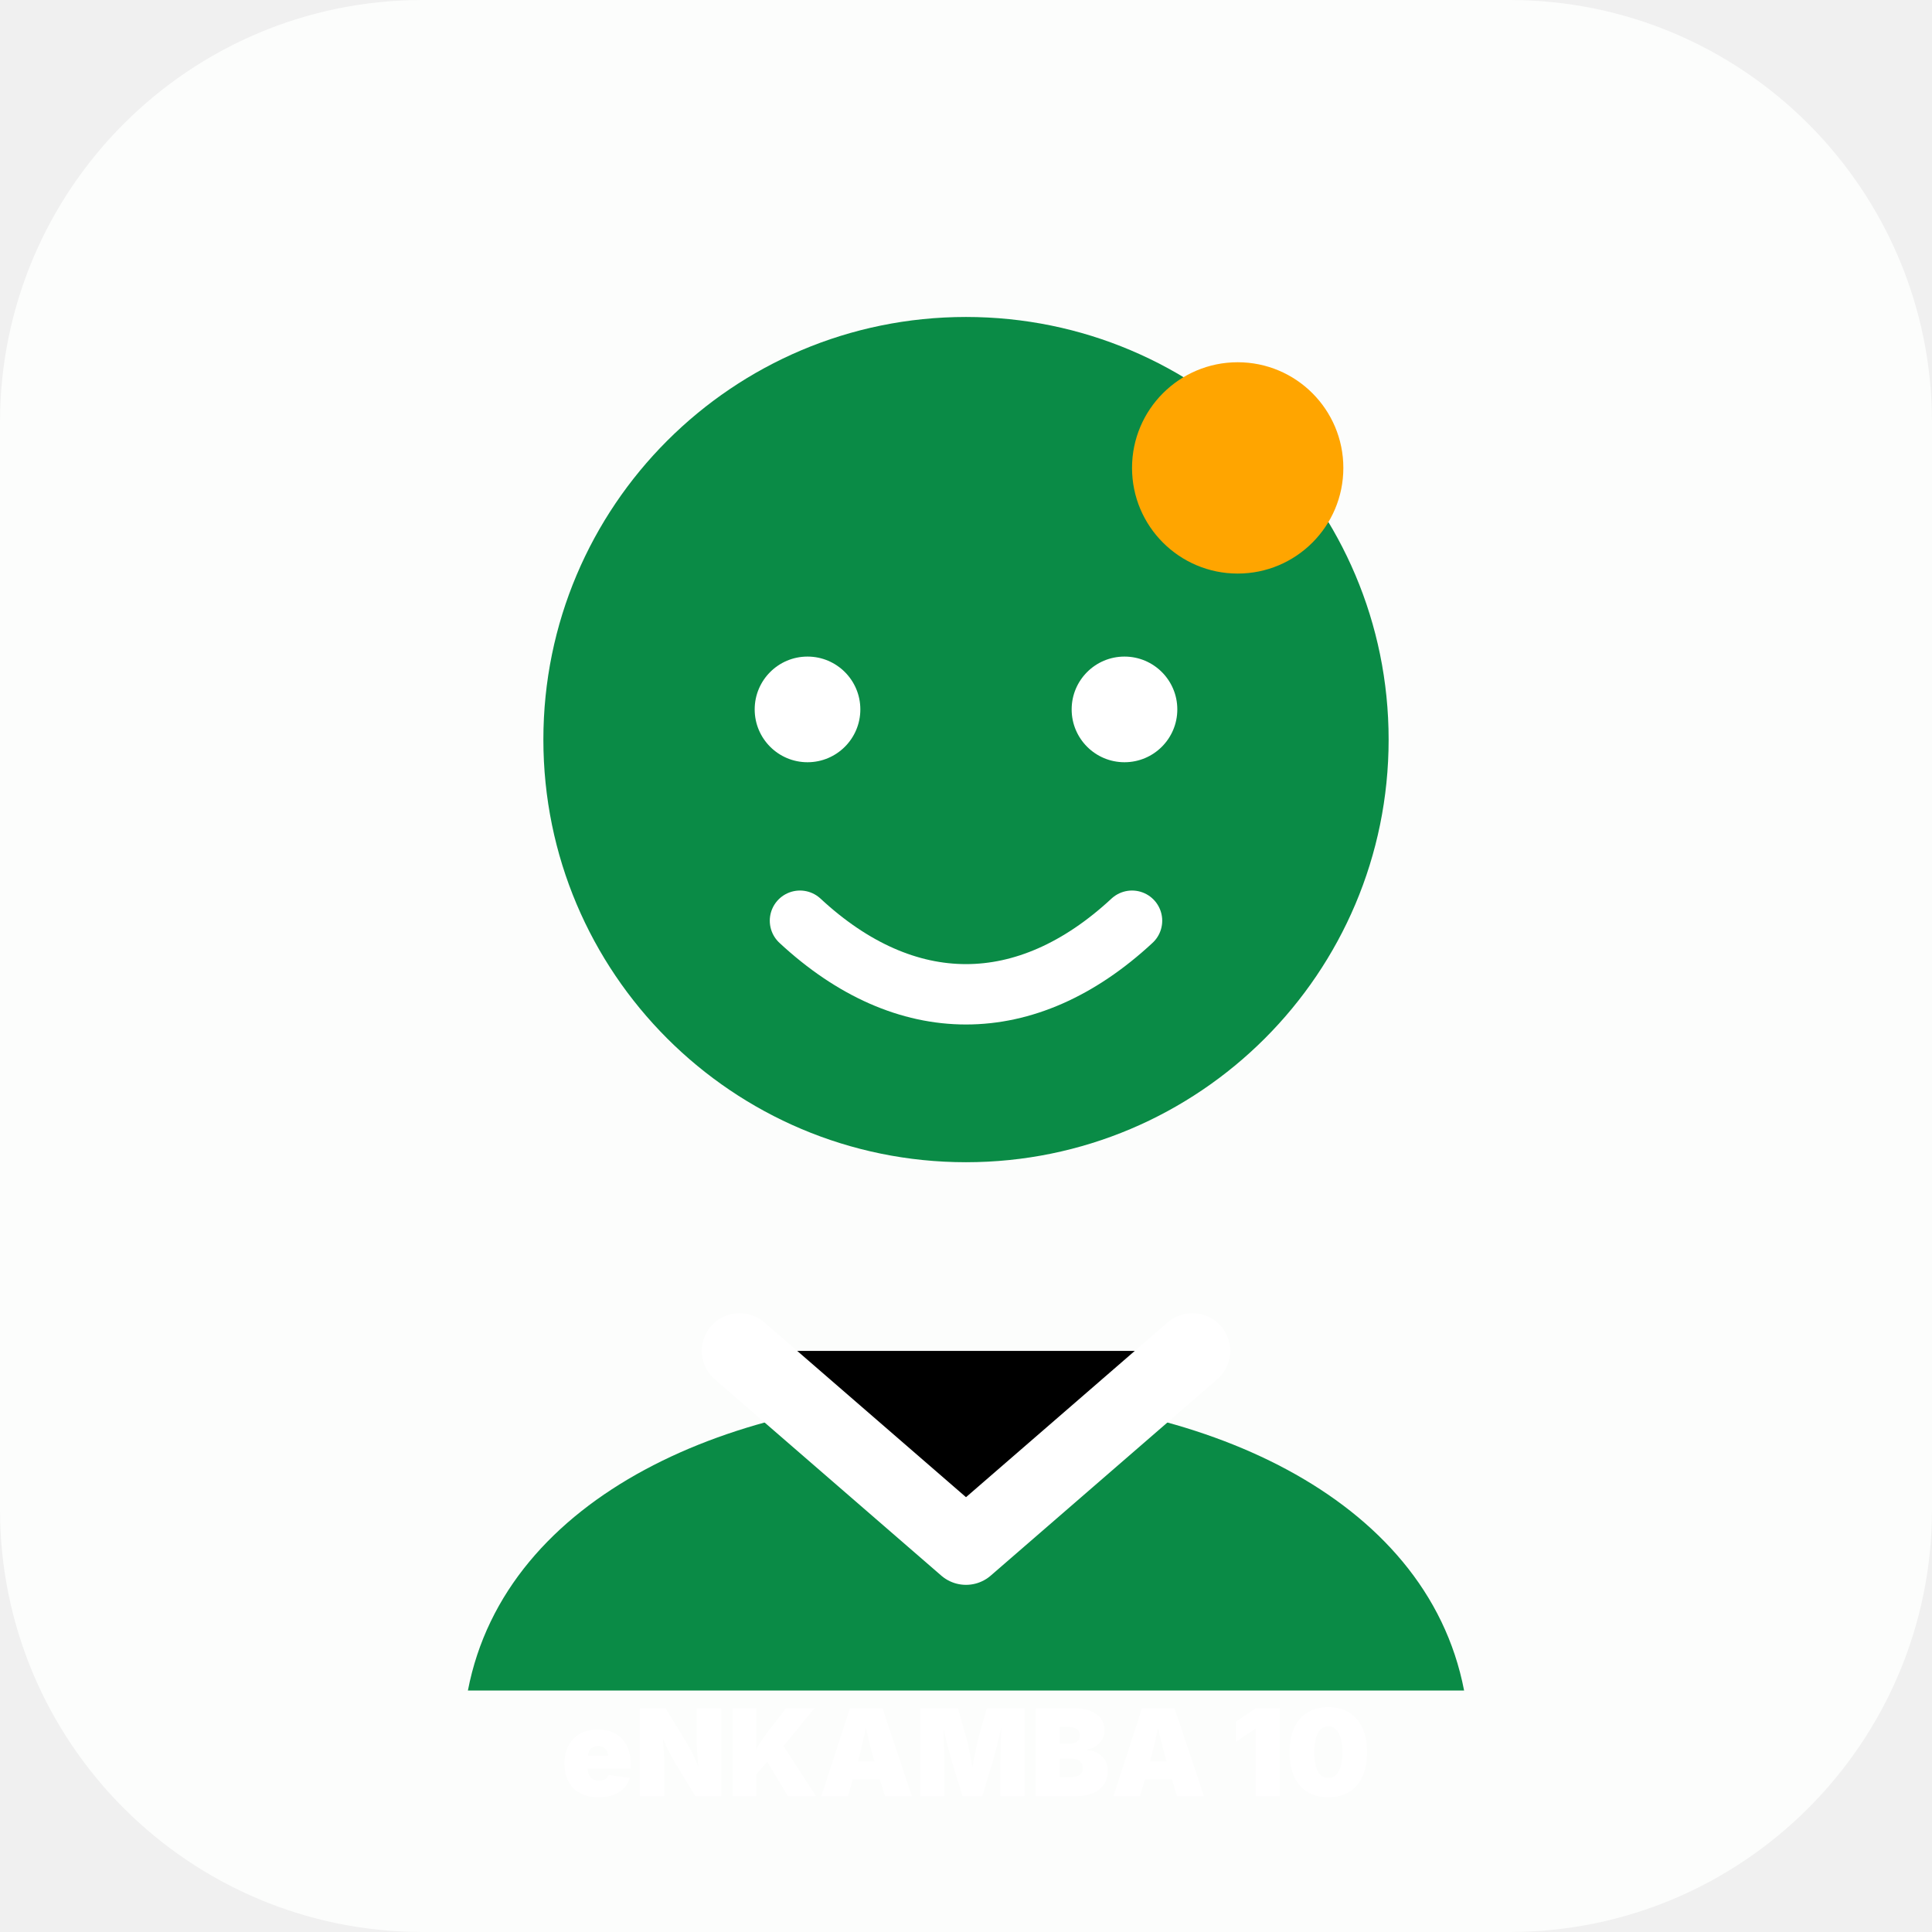
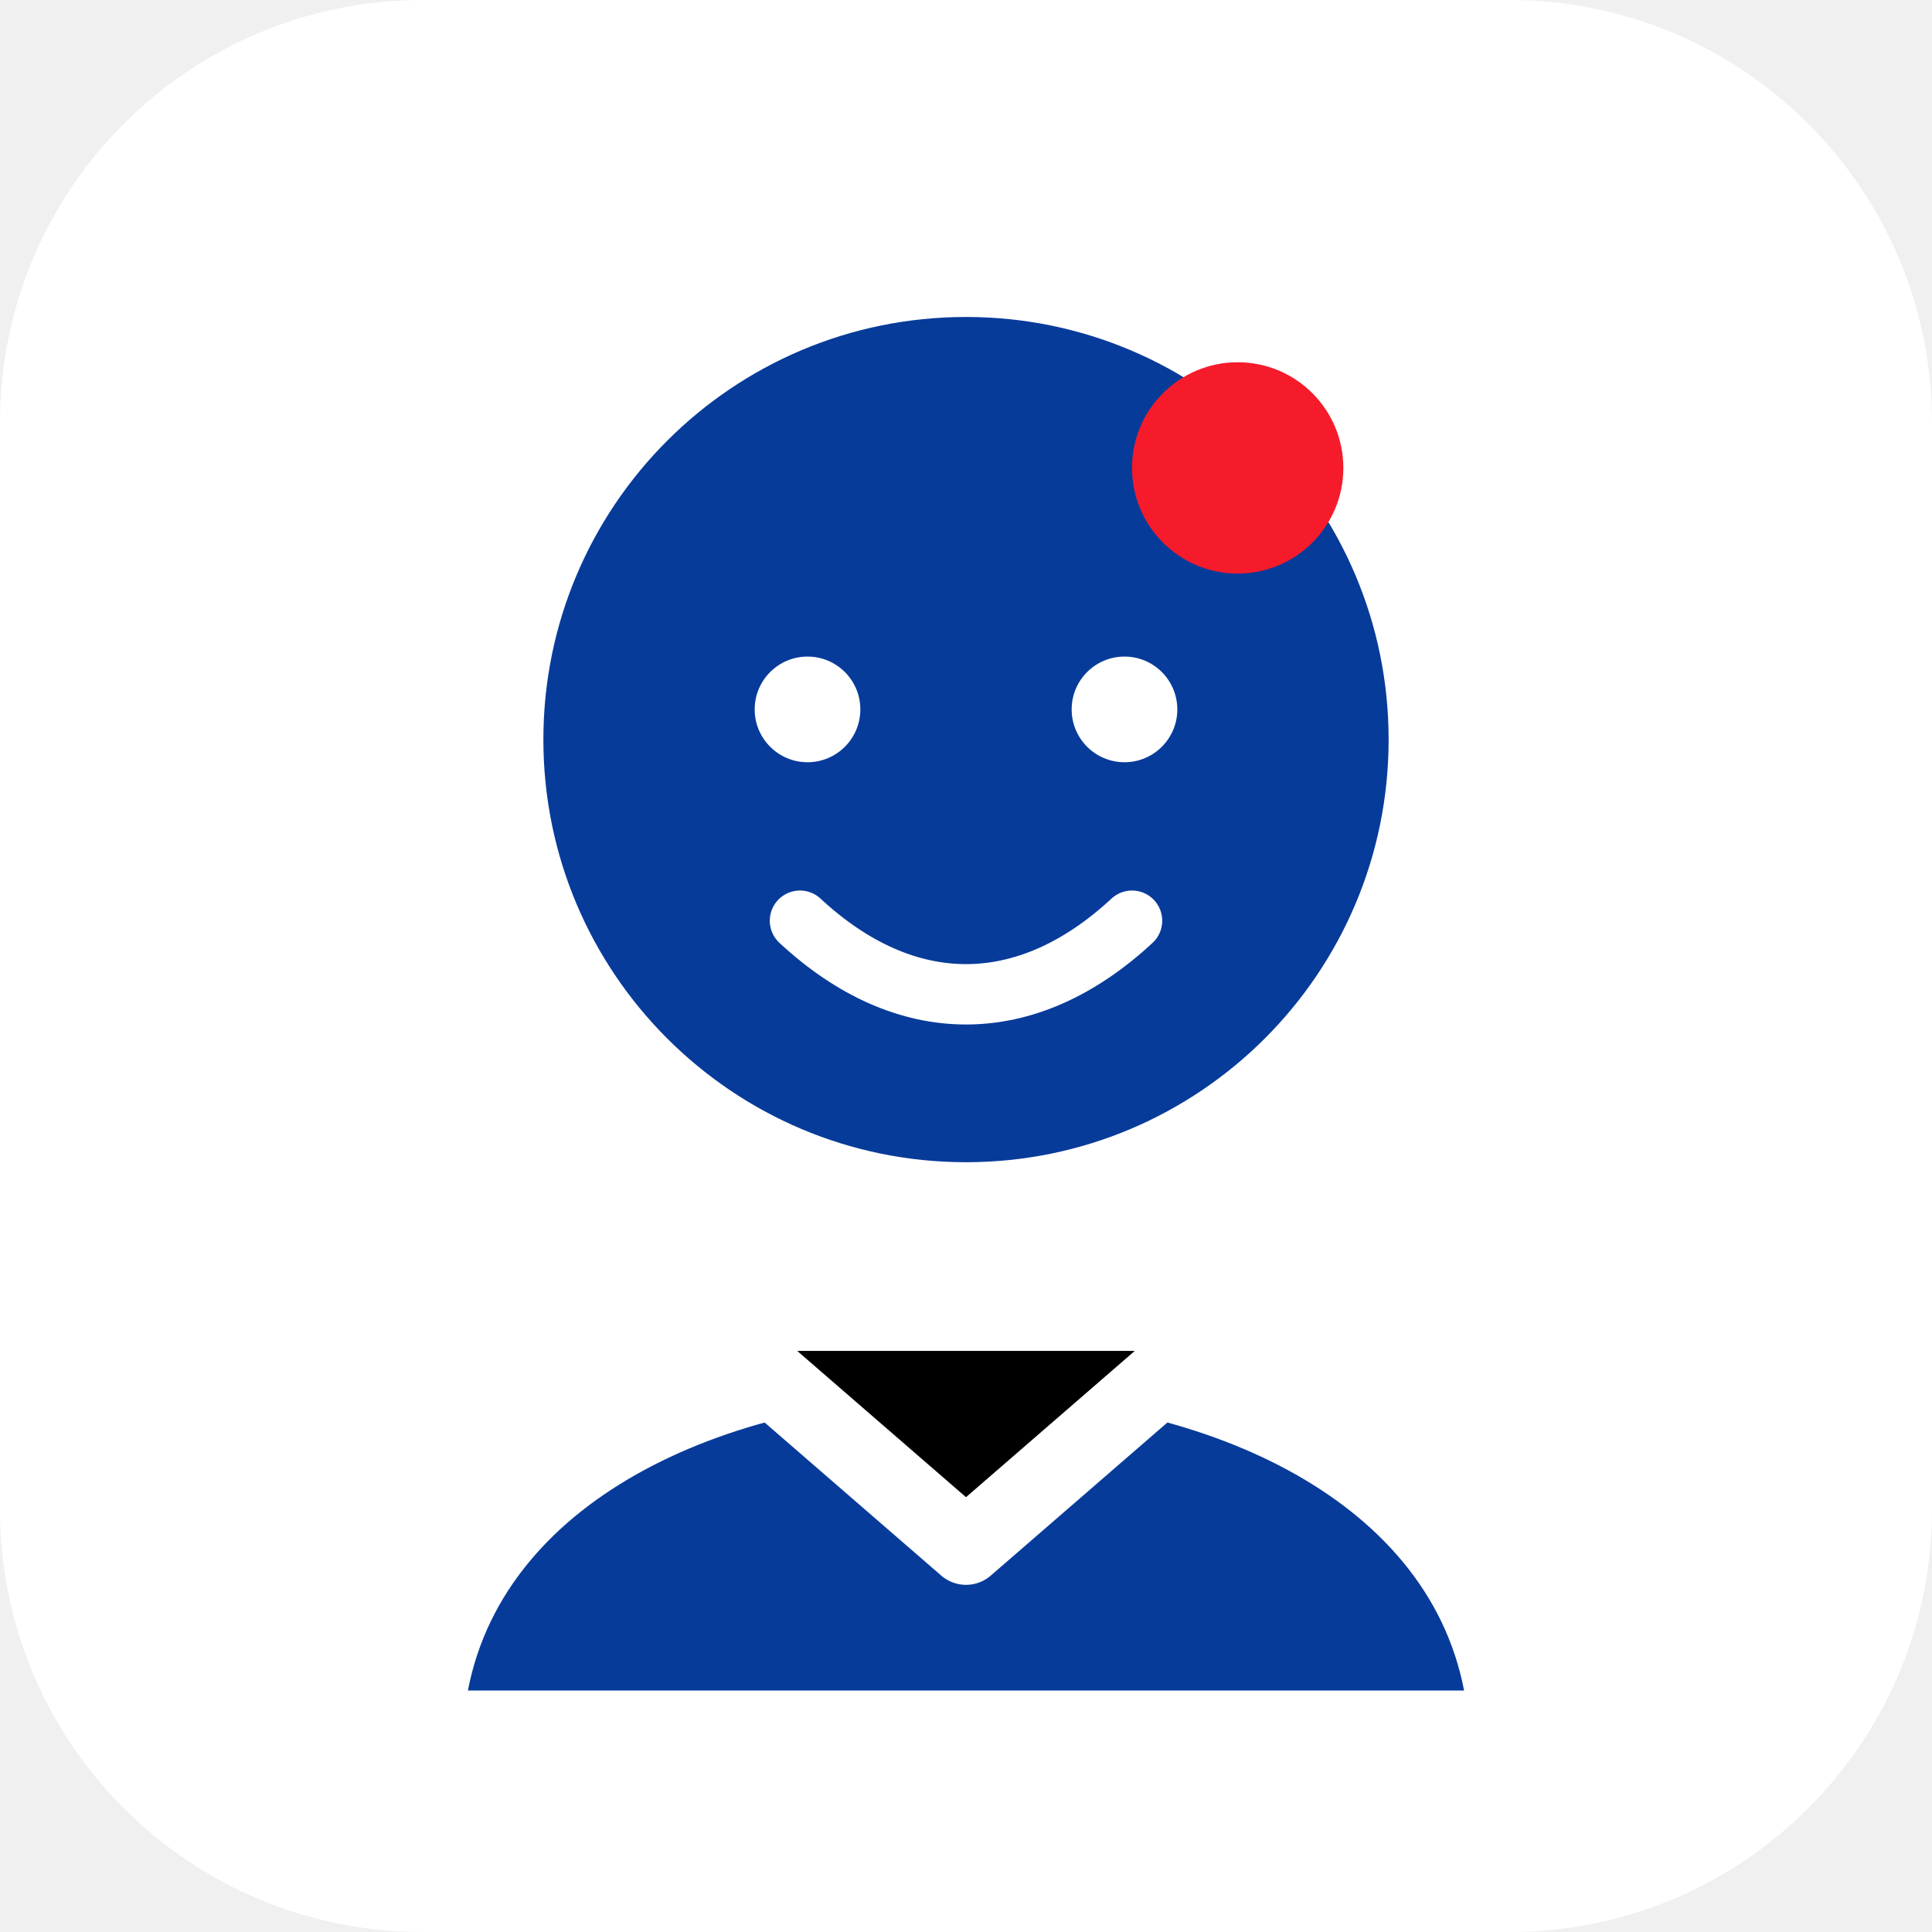
<svg xmlns="http://www.w3.org/2000/svg" width="256" height="256" viewBox="0 0 256 256">
-   <rect width="256" height="256" rx="56" fill="#FCFDFC" />
-   <circle cx="128" cy="98" r="56" fill="#0A8B46" />
+   <rect width="256" height="256" rx="56" fill="#FFFFFF" />
+   <circle cx="128" cy="98" r="56" fill="#073B9A" />
  <circle cx="107" cy="94" r="7" fill="white" />
  <circle cx="149" cy="94" r="7" fill="white" />
  <path d="M106 122c14 13 30 13 44 0" stroke="white" stroke-width="8" stroke-linecap="round" fill="none" />
-   <circle cx="164" cy="62" r="14" fill="#FFA500" />
-   <path d="M62 224c10-52 122-52 132 0" fill="#0A8B46" />
+   <circle cx="164" cy="62" r="14" fill="#F51B2B" />
+   <path d="M62 224c10-52 122-52 132 0" fill="#073B9A" />
  <path d="M98 179l30 26 30-26" stroke="white" stroke-width="10" stroke-linecap="round" stroke-linejoin="round" />
-   <text x="128" y="238" text-anchor="middle" font-family="Inter,Arial" font-size="16" font-weight="900" fill="#FFFFFF">eNKAMBA 10</text>
+   <text x="128" y="238" text-anchor="middle" font-family="Inter,Arial" font-size="16" font-weight="900" fill="#FFFFFF">KENZ 10</text>
</svg>
